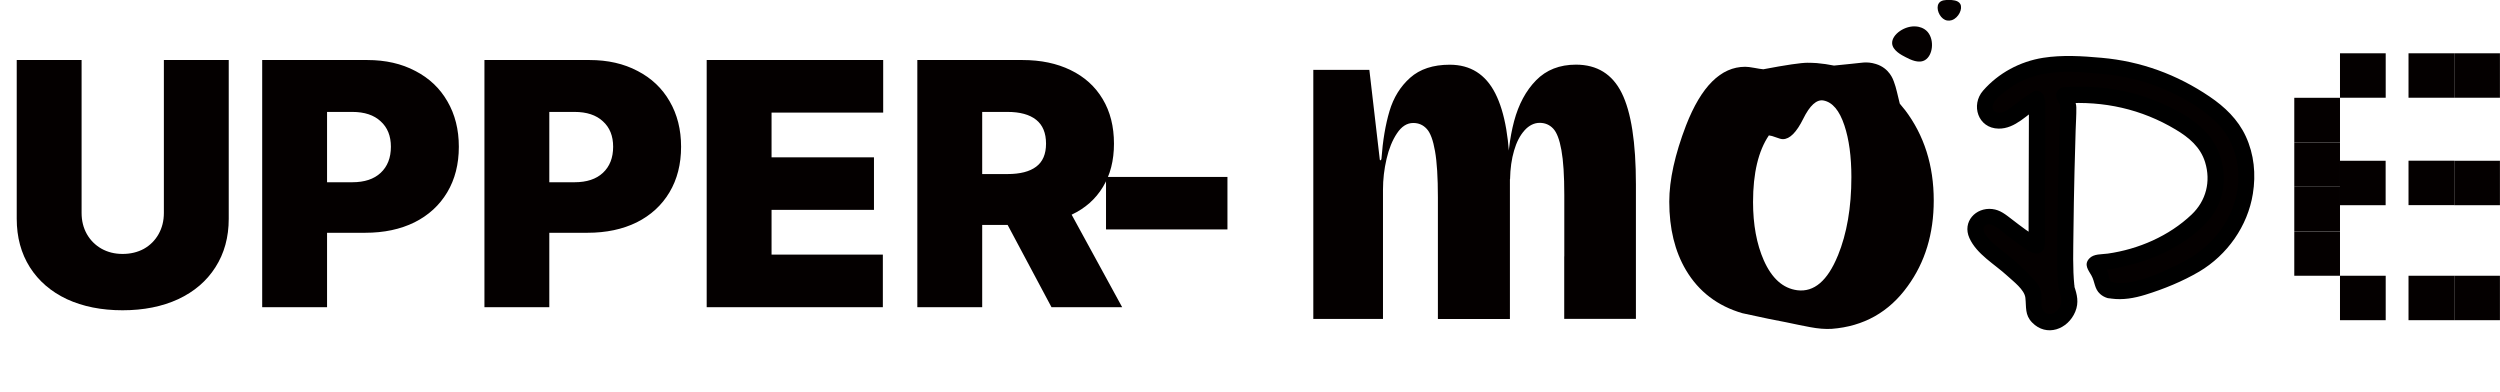
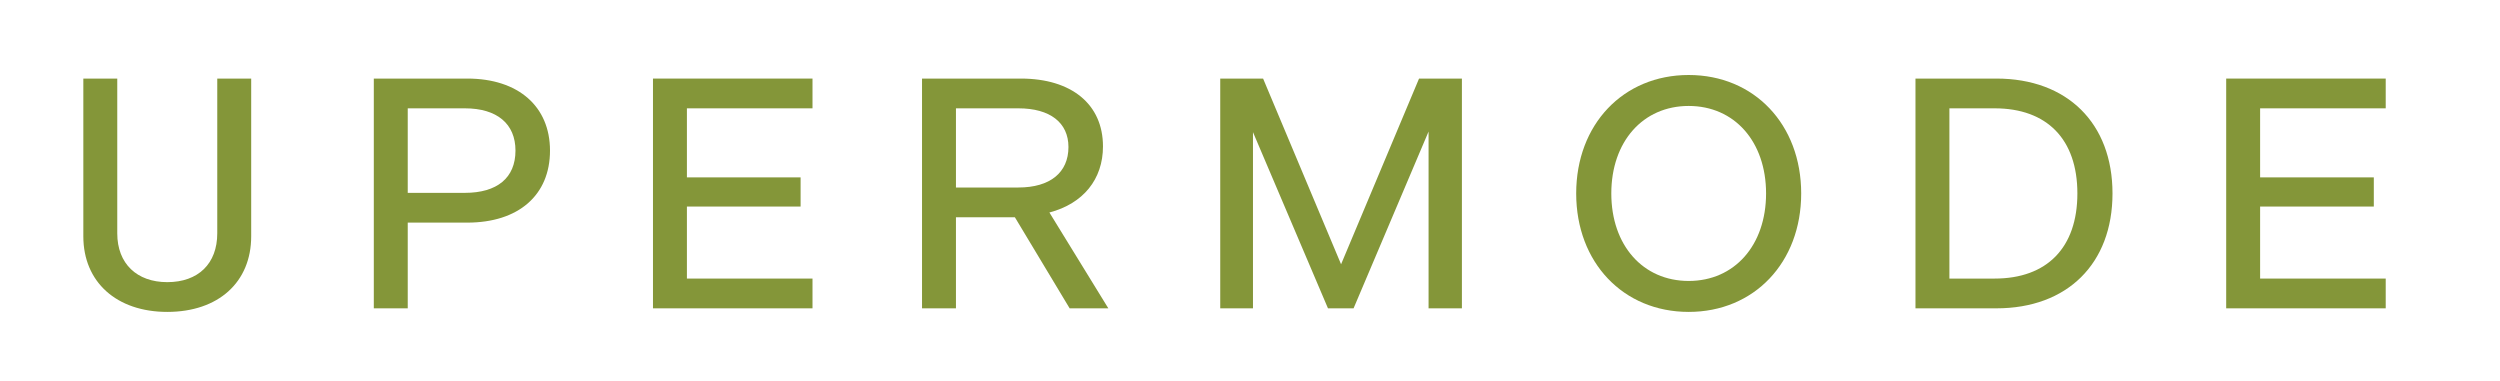
- <svg xmlns="http://www.w3.org/2000/svg" width="11540" height="1808" viewBox="0 0 11540 1808" fill="none">
-   <path d="M6063.16 322.58H6320.96L6368.99 735.611C6368.99 738.71 6369.92 739.949 6372.08 739.949C6374.25 739.949 6375.8 737.78 6376.73 733.442C6382.93 648.853 6395.32 575.418 6413.91 512.829C6432.51 450.239 6464.42 398.804 6509.35 358.833C6554.28 318.862 6615.32 298.722 6691.85 298.722C6787.28 298.722 6857.31 342.721 6902.24 431.028C6947.17 519.335 6969.79 651.332 6969.79 827.637V1472.44H6637.32V910.677C6637.32 818.961 6632.98 748.005 6623.99 697.499C6615.32 647.304 6602.61 612.91 6585.88 594.939C6569.15 576.658 6548.7 567.672 6523.6 567.672C6494.48 567.672 6469.38 583.784 6448.31 615.699C6426.93 647.614 6411.13 686.965 6400.28 733.752C6389.44 780.23 6383.86 827.637 6383.86 875.664V1472.13H6062.23V322.58H6063.16ZM7220.77 1183.65V899.522C7220.77 810.595 7216.43 741.808 7207.44 692.852C7198.77 644.205 7186.06 611.051 7169.33 593.39C7152.91 576.038 7132.15 567.052 7107.05 567.052C7081.95 567.052 7057.78 578.827 7037.02 602.066C7016.26 625.304 7000.15 656.289 6989 695.021C6977.53 733.752 6971.34 777.751 6970.41 827.327H6958.01C6958.01 726.935 6968.24 637.698 6989 559.616C7009.76 481.844 7043.53 418.634 7090.63 370.607C7137.73 322.58 7199.08 298.412 7274.68 298.412C7371.97 298.412 7442.62 342.101 7486 429.479C7529.38 516.857 7551.38 657.529 7551.38 851.185V1471.82H7220.46V1183.34L7220.77 1183.65Z" fill="#040000" />
-   <path d="M8847.79 122.417C8794.49 115.601 8732.21 158.67 8734.07 199.88C8735.62 233.034 8778.38 254.723 8797.28 264.329C8818.97 275.483 8856.77 294.694 8885.9 277.342C8922.46 255.343 8929.59 185.317 8898.6 148.135C8880.94 127.065 8855.53 123.347 8848.1 122.417H8847.79Z" fill="#040000" />
-   <path d="M9011.39 92.345C9040.83 81.501 9060.97 40.6 9048.57 18.291C9038.35 0.32 9010.15 0.01 8997.76 -0.3C8983.51 -0.3 8958.41 -0.92 8948.49 16.742C8935.79 38.741 8951.59 79.641 8978.24 91.725C8993.42 98.542 9007.36 93.585 9011.7 92.345H9011.39Z" fill="#040000" />
-   <path d="M8792.93 507.207C8785.18 497.292 8777.43 487.687 8769.38 478.391C8758.22 435.942 8754.2 408.365 8741.8 375.831C8738.7 367.775 8721.66 314.79 8659.69 295.58C8614.76 281.636 8589.98 291.242 8545.36 294.65C8532.65 295.58 8499.81 298.988 8465.72 302.706C8440.32 297.439 8413.98 293.72 8386.71 291.242C8372.46 290.312 8357.9 289.692 8343.64 289.692C8313.59 289.692 8245.42 299.608 8139.45 319.748C8129.54 318.818 8115.28 316.649 8097.62 313.241C8079.65 309.833 8065.71 308.283 8055.79 308.283C7943.94 308.283 7853.15 398.45 7782.81 578.783C7731.38 712.948 7705.35 830.382 7705.35 931.083C7705.35 1054.71 7731.07 1160.37 7782.81 1247.44C7841.69 1346.28 7928.13 1412.28 8042.78 1445.74C8134.49 1465.88 8201.73 1479.83 8244.8 1487.57C8280.74 1495.32 8317 1502.76 8354.49 1509.88C8391.67 1517.01 8425.44 1519.8 8455.5 1517.94C8602.99 1506.48 8719.8 1440.79 8805.94 1320.87C8886.19 1210.57 8926.16 1078.88 8926.16 925.506C8926.16 763.454 8881.85 624.021 8792.93 506.898V507.207ZM8483.39 1180.2C8435.98 1296.09 8373.7 1349.38 8296.24 1339.78C8230.24 1331.1 8178.8 1285.24 8141.62 1201.58C8108.78 1126.91 8092.05 1037.05 8092.05 932.632C8092.05 799.396 8116.52 696.836 8165.17 624.951C8173.85 625.88 8185 628.979 8198.63 634.246C8212.27 639.514 8222.49 642.302 8229.93 642.302C8261.53 642.302 8292.52 611.007 8323.5 548.727C8354.18 486.447 8385.47 458.251 8417.08 463.828C8458.6 471.575 8490.82 509.686 8513.75 578.783C8535.13 642.922 8545.98 722.554 8545.98 817.368C8545.98 957.42 8525.22 1078.26 8483.7 1179.89L8483.39 1180.2Z" fill="#040000" />
-   <path d="M11012.4 246.004H10801.4V451.125H11012.4V246.004Z" fill="#040000" />
-   <path d="M11539.7 246.004H11328.7V451.125H11539.7V246.004Z" fill="#040000" />
-   <path d="M11012.4 1272.87H10801.4V1477.99H11012.4V1272.87Z" fill="#040000" />
-   <path d="M11539.7 1272.87H11328.7V1477.99H11539.7V1272.87Z" fill="#040000" />
-   <path d="M11328.7 246.004H11117.7V451.125H11328.7V246.004Z" fill="#040000" />
-   <path d="M11328.7 742.102V947.223H11539.7V742.102H11328.7Z" fill="#040000" />
-   <path d="M10801.1 742.102V947.223H11012.1V742.102H10801.1Z" fill="#040000" />
-   <path d="M11328.7 741.766H11117.7V946.887H11328.7V741.766Z" fill="#040000" />
-   <path d="M10590.4 861.987V1067.11H10801.4V861.987H10590.4Z" fill="#040000" />
-   <path d="M10590.4 656.893V862.014H10801.4V656.893H10590.4Z" fill="#040000" />
-   <path d="M10590.4 451.436V656.557H10801.4V451.436H10590.4Z" fill="#040000" />
-   <path d="M10590.4 1067.75V1272.87H10801.4V1067.75H10590.4Z" fill="#040000" />
-   <path d="M11328.7 1272.87H11117.7V1477.99H11328.7V1272.87Z" fill="#040000" />
-   <path d="M1055.84 277.084V1009.87C1055.84 1094.97 1035.35 1169.56 994.38 1233.64C953.933 1297.2 896.676 1346.32 822.609 1380.99C748.543 1415.13 662.92 1432.2 565.741 1432.2C468.562 1432.2 382.939 1415.13 308.873 1380.99C235.331 1346.32 178.337 1297.2 137.89 1233.64C97.442 1169.56 77.218 1094.97 77.218 1009.87V277.084H376.635V983.079C376.635 1019.32 384.777 1051.89 401.062 1080.78C417.346 1109.15 439.671 1131.47 468.036 1147.76C496.928 1164.04 529.496 1172.18 565.741 1172.18C602.512 1172.18 635.342 1164.3 664.233 1148.55C693.125 1132.26 715.712 1109.67 731.996 1080.78C748.28 1051.89 756.422 1019.32 756.422 983.079V277.084H1055.84ZM1210.28 277.084H1695.65C1779.69 277.084 1853.5 293.894 1917.06 327.512C1981.14 360.606 2030.52 407.357 2065.19 467.766C2100.39 528.174 2117.98 598.039 2117.98 677.358C2117.98 757.728 2100.12 827.854 2064.4 887.738C2028.68 947.621 1978.25 993.847 1913.12 1026.42C1847.98 1058.46 1772.34 1074.48 1686.19 1074.48H1509.69V1418.02H1210.28V277.084ZM1626.31 841.249C1682.51 841.249 1726.11 826.804 1757.11 797.913C1788.62 768.496 1804.38 728.311 1804.38 677.358C1804.38 627.455 1788.62 588.321 1757.11 559.955C1726.11 531.064 1682.51 516.618 1626.31 516.618H1509.69V841.249H1626.31ZM2236.17 277.084H2721.55C2805.59 277.084 2879.4 293.894 2942.96 327.512C3007.04 360.606 3056.42 407.357 3091.09 467.766C3126.28 528.174 3143.88 598.039 3143.88 677.358C3143.88 757.728 3126.02 827.854 3090.3 887.738C3054.58 947.621 3004.15 993.847 2939.02 1026.42C2873.88 1058.46 2798.24 1074.48 2712.09 1074.48H2535.59V1418.02H2236.17V277.084ZM2652.21 841.249C2708.41 841.249 2752.01 826.804 2783 797.913C2814.52 768.496 2830.28 728.311 2830.28 677.358C2830.28 627.455 2814.52 588.321 2783 559.955C2752.01 531.064 2708.41 516.618 2652.21 516.618H2535.59V841.249H2652.21ZM3262.07 277.084H4076.8V519.77H3561.49V726.21H4034.25V968.896H3561.49V1175.34H4075.23V1418.02H3262.07V277.084ZM4234.39 277.084H4719.76C4804.33 277.084 4878.4 292.58 4941.96 323.573C5006.05 354.565 5055.42 399.215 5090.09 457.523C5124.76 515.305 5142.1 583.856 5142.1 663.175C5142.1 740.918 5125.02 807.631 5090.88 863.312C5057.26 918.993 5009.2 961.542 4946.69 990.958L5179.92 1418.02H4853.71L4651.21 1038.23H4533.81V1418.02H4234.39V277.084ZM4650.42 803.428C4708.73 803.428 4752.85 792.134 4782.8 769.547C4813.26 746.959 4828.5 711.502 4828.5 663.175C4828.5 613.797 4813.26 577.027 4782.8 552.863C4752.33 528.7 4708.2 516.618 4650.42 516.618H4533.81V803.428H4650.42Z" fill="#040000" />
-   <path d="M5665.91 816.746H5105.39V1059.05H5665.91V816.746Z" fill="#040000" />
-   <path d="M9402.76 471.898L9400.9 1131.57C9400.9 1134.05 9397.8 1135.91 9395.63 1134.36C9315.69 1086.95 9242.25 1020.64 9214.37 1006.7C9208.48 1003.91 9189.27 1000.81 9184.93 1000.81C9178.73 1000.81 9161.69 1001.74 9156.12 1003.6C9147.13 1007.01 9123.58 1016.31 9117.69 1050.08C9109.64 1096.87 9186.79 1162.24 9228.31 1194.47C9292.76 1244.67 9308.25 1261.71 9376.73 1334.21C9381.69 1339.48 9384.79 1346.61 9384.79 1353.73C9385.4 1375.11 9385.71 1408.89 9386.33 1423.45C9385.71 1430.89 9387.57 1438.32 9391.6 1444.52C9401.21 1459.08 9423.83 1486.97 9458.84 1488.83C9506.25 1491.62 9539.4 1445.14 9548.08 1413.53C9551.79 1400.21 9554.27 1378.83 9548.08 1356.52C9544.98 1345.68 9540.95 1337.93 9540.33 1337C9529.79 1316.55 9527.01 1086.33 9545.91 488.32C9545.91 479.644 9544.05 472.828 9539.71 465.701C9536.92 461.053 9534.44 459.814 9531.03 454.546C9528.25 450.209 9528.25 444.321 9526.39 440.293C9581.85 436.265 9657.45 434.096 9751.34 450.518C9807.73 460.434 9908.12 478.715 10018.4 541.614C10098.4 587.472 10161.3 623.105 10198.5 700.568C10205.6 715.441 10246.8 804.368 10213.6 906.308C10188.5 984.081 10134.3 1025.6 10071.4 1073.94C10044.1 1095.01 9938.8 1166.89 9779.53 1196.95C9742.04 1204.07 9751.34 1206.55 9716.94 1208.41C9708.89 1208.72 9680.69 1212.75 9673.26 1216.16C9652.5 1226.38 9692.16 1250.55 9694.33 1274.41C9698.97 1325.85 9727.48 1338.86 9739.25 1340.41C9765.59 1343.82 9815.17 1359 9966.06 1297.65C10083.5 1249.93 10178.3 1211.51 10259.2 1112.05C10328.6 1026.53 10350 941.941 10354.6 921.181C10363 885.858 10388.4 769.045 10332.9 647.583C10284 540.685 10199.4 488.63 10112.6 435.336C9925.16 320.381 9743.59 306.128 9659 300.551C9533.82 292.185 9395.63 283.199 9267.35 367.478C9220.87 397.844 9188.65 432.237 9167.58 458.265C9164.48 461.983 9162.31 466.321 9161.38 470.969C9155.5 497.926 9162 524.573 9179.35 540.685C9205.69 564.853 9245.97 555.248 9255.89 552.769C9288.42 544.713 9297.41 526.432 9355.66 485.532C9373.94 472.828 9389.43 462.912 9399.66 456.715" fill="#040000" />
-   <path d="M9365.57 471.924C9365.26 581.921 9364.95 691.918 9364.64 801.605L9364.02 1028.42V1103.09C9364.02 1109.91 9362.78 1117.34 9364.02 1124.16C9365.56 1136.24 9357.51 1131.29 9367.11 1115.79L9399.34 1097.51C9408.94 1097.51 9383.85 1083.26 9380.75 1081.09C9369.9 1073.96 9359.06 1066.22 9348.52 1058.78C9327.76 1043.91 9307.31 1028.11 9287.17 1012.61C9258.36 990.613 9232.95 968.924 9196.08 964.896C9120.16 956.22 9056.95 1023.77 9090.73 1098.75C9124.5 1173.73 9207.23 1219.28 9266.41 1273.82C9293.99 1299.22 9345.12 1337.34 9349.14 1374.52C9354.1 1419.14 9346.04 1453.22 9380.13 1488.54C9446.75 1557.33 9545.59 1520.46 9579.36 1438.97C9597.02 1396.52 9588.04 1359.65 9573.78 1318.44C9579.67 1335.17 9574.09 1308.21 9575.33 1319.36C9566.97 1238.18 9570.38 1154.83 9571 1073.34C9571.93 978.839 9573.78 884.335 9575.95 790.14C9577.5 726.621 9579.36 663.411 9581.22 599.892C9582.15 565.499 9584.94 530.485 9584.32 496.092C9583.7 468.825 9570.38 454.262 9563.87 430.404L9527.93 477.501C9711.05 465.107 9885.18 503.528 10042.9 598.033C10104.2 634.595 10157.5 678.904 10178.9 749.24C10205.9 837.547 10183.6 926.474 10116.6 990.303C10012.2 1089.46 9871.24 1150.5 9729.33 1170.64C9701.75 1174.66 9664.57 1170.64 9643.81 1193.57C9618.09 1221.76 9639.78 1246.55 9654.35 1272.27C9670.15 1300.46 9667.36 1333 9694.01 1356.86C9703.92 1365.84 9715.08 1371.73 9727.78 1375.76C9731.81 1377 9736.77 1377 9741.1 1377.62C9729.64 1375.45 9743.58 1377.93 9745.44 1378.24C9799.05 1385.67 9851.41 1376.38 9902.85 1360.57C9987.44 1334.55 10075.4 1298.6 10151.7 1253.68C10280.9 1177.14 10375.4 1043.6 10399.2 894.56C10413.8 804.393 10405.1 712.368 10366.4 629.018C10330.4 551.245 10269.4 492.994 10199.1 445.586C10048.5 343.646 9882.09 282.915 9701.13 266.803C9611.59 258.747 9520.18 252.859 9430.94 266.803C9324.35 283.844 9225.2 336.829 9153.94 418.32C9095.99 484.628 9130.39 592.146 9225.2 593.695C9303.29 594.934 9358.13 526.457 9420.1 488.656C9461 463.868 9423.51 399.419 9382.61 424.517C9345.42 447.136 9311.96 473.783 9277.57 500.12C9258.67 514.683 9217.46 534.513 9200.72 505.697C9181.2 471.614 9254.33 422.658 9276.33 407.165C9321.57 375.25 9372.07 354.181 9425.99 342.716C9515.53 324.125 9610.97 332.491 9701.44 340.857C9786.65 348.603 9870.62 366.575 9950.87 396.32C10047.2 432.263 10149.5 487.726 10225.1 558.682C10300.7 629.638 10337.6 733.128 10331.7 838.167C10321.8 1007.96 10209.6 1146.47 10059.6 1218.04C9978.76 1256.77 9881.78 1304.49 9790.06 1306.66C9779.52 1306.66 9769.3 1306.35 9759.07 1305.11C9766.2 1305.73 9738.31 1296.44 9748.54 1303.87C9733.05 1292.41 9735.84 1274.13 9730.26 1256.77C9727.78 1248.72 9723.44 1240.97 9718.79 1233.85C9715.7 1229.51 9712.29 1225.17 9709.19 1220.83C9703.61 1210.61 9702.68 1213.4 9706.4 1228.89L9689.36 1251.2C9702.68 1240.97 9731.19 1245 9747.61 1242.21C9773.64 1237.56 9799.67 1231.06 9825.38 1224.86C9885.8 1210.61 9944.37 1188.92 9999.83 1161.34C10081 1120.75 10166.5 1061.57 10217.7 985.966C10279 895.179 10278.7 772.169 10229.7 676.115C10174 566.118 10038.3 498.881 9928.25 457.051C9801.83 409.024 9662.71 393.222 9528.24 402.207C9504.38 403.757 9485.79 424.826 9492.29 449.305C9495.39 461.079 9503.45 470.374 9507.17 480.909C9512.12 494.853 9509.65 510.345 9509.03 525.528C9507.48 570.766 9506.24 616.004 9505 661.242C9503.14 730.649 9501.28 800.055 9499.73 869.462C9497.56 968.924 9496.01 1068.39 9496.32 1167.85C9496.32 1216.18 9495.7 1264.83 9500.35 1313.17C9501.9 1328.35 9504.69 1340.12 9509.34 1354.38C9516.15 1376.38 9518.63 1396.21 9507.48 1417.28C9492.6 1445.47 9457.59 1464.99 9433.11 1434.94C9418.55 1417.28 9424.44 1390.63 9423.82 1368.32C9422.27 1326.18 9405.23 1307.9 9376.72 1278.15C9338.61 1238.18 9299.26 1201.93 9255.88 1167.54C9233.88 1150.19 9132.56 1077.99 9160.75 1044.22C9186.78 1013.23 9245.03 1072.1 9263.31 1086.05C9291.51 1107.43 9320.02 1128.81 9349.76 1148.33C9374.24 1164.44 9405.54 1185.2 9429.39 1156.38C9441.17 1142.44 9439.31 1125.71 9439.31 1108.98L9439.93 915.01C9440.24 767.211 9440.86 619.103 9441.17 471.304C9441.17 423.587 9366.8 423.277 9366.8 471.304L9365.57 471.924Z" fill="black" />
+ <svg xmlns="http://www.w3.org/2000/svg" width="420" height="64" viewBox="0 0 420 64" fill="none" role="img" aria-labelledby="title">
+   <path d="M14 13.2V39.7C14 47.4 19.6 52.4 28.1 52.4C36.7 52.4 42.2 47.4 42.2 39.7V13.2H36.5V39.2C36.5 44.3 33.3 47.4 28.1 47.4C23 47.4 19.7 44.3 19.7 39.2V13.2H14Z" fill="#849639" />
+   <path d="M62.8 13.2V51.8H68.5V37.4H78.5C87.1 37.4 92.4 32.8 92.4 25.3C92.4 17.9 87.1 13.2 78.5 13.2H62.8ZM68.5 18.2H78.1C83.5 18.2 86.6 20.8 86.6 25.3C86.6 29.9 83.5 32.4 78.1 32.4H68.5V18.2Z" fill="#849639" />
+   <path d="M109.7 13.2V51.8H136.5V46.8H115.4V34.7H134.5V29.8H115.4V18.2H136.5V13.2H109.7Z" fill="#849639" />
+   <path d="M154.9 13.2V51.8H160.6V36.5H170.5L179.7 51.8H186.2L176.3 35.7C182 34.2 185.3 30.1 185.3 24.6C185.3 17.5 180 13.2 171.5 13.2H154.9ZM160.6 18.2H171.1C176.4 18.2 179.5 20.6 179.5 24.7C179.5 29 176.4 31.5 171.1 31.5H160.6V18.2Z" fill="#849639" />
+   <path d="M205 13.2V51.8H210.5V22.2L223.1 51.8H227.4L240 22.1V51.8H245.6V13.2H238.4L225.3 44.4L212.2 13.2H205Z" fill="#849639" />
+   <path d="M264.8 32.5C264.8 44.1 272.7 52.4 283.7 52.4C294.7 52.4 302.6 44.1 302.6 32.5C302.6 20.9 294.7 12.6 283.7 12.6C272.7 12.6 264.8 20.9 264.8 32.5ZM270.7 32.5C270.7 23.8 276 17.8 283.7 17.8C291.4 17.8 296.7 23.8 296.7 32.5C296.7 41.2 291.4 47.2 283.7 47.2C276 47.2 270.7 41.2 270.7 32.5Z" fill="#849639" />
+   <path d="M321.8 13.2V51.8H335.4C347.3 51.8 354.9 44.3 354.9 32.5C354.9 20.7 347.3 13.2 335.4 13.2H321.8ZM327.5 18.2H335.1C343.9 18.2 349 23.4 349 32.5C349 41.6 343.9 46.8 335.1 46.8H327.5V18.2Z" fill="#849639" />
+   <path d="M374 13.2V51.8H400.8V46.8H379.7V34.7H398.8V29.8H379.7V18.2H400.8V13.2H374Z" fill="#849639" />
</svg>
